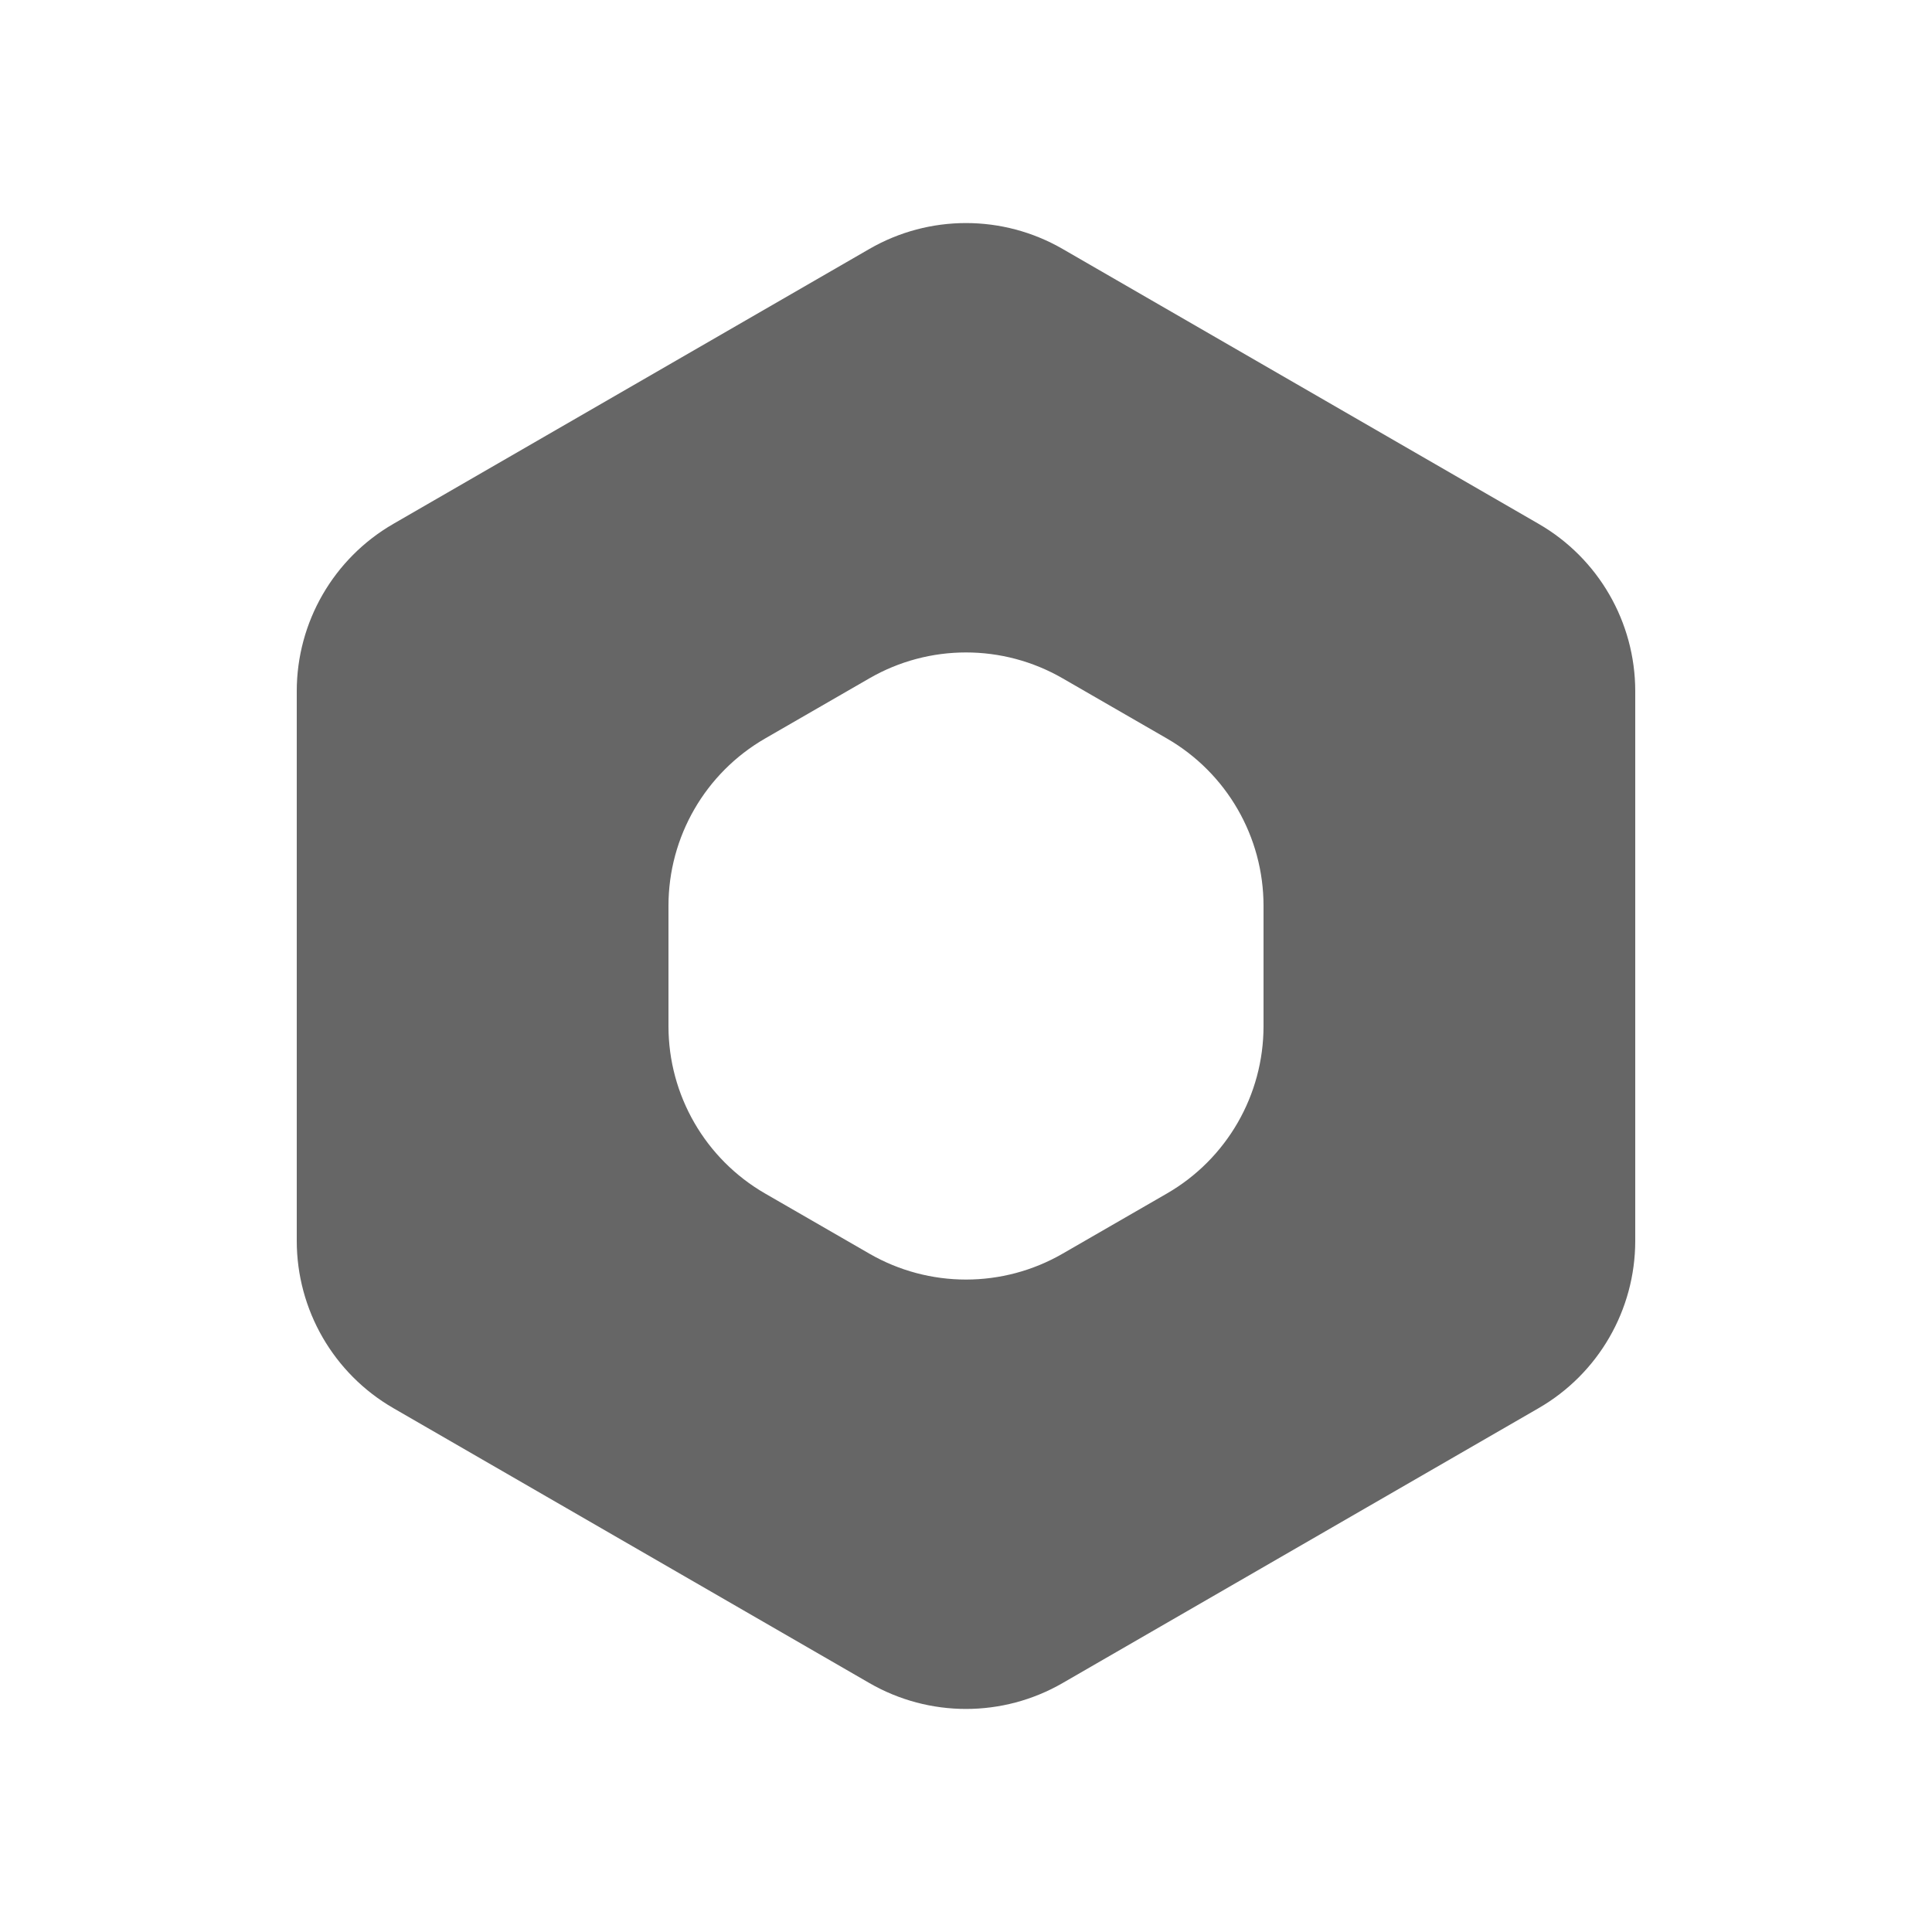
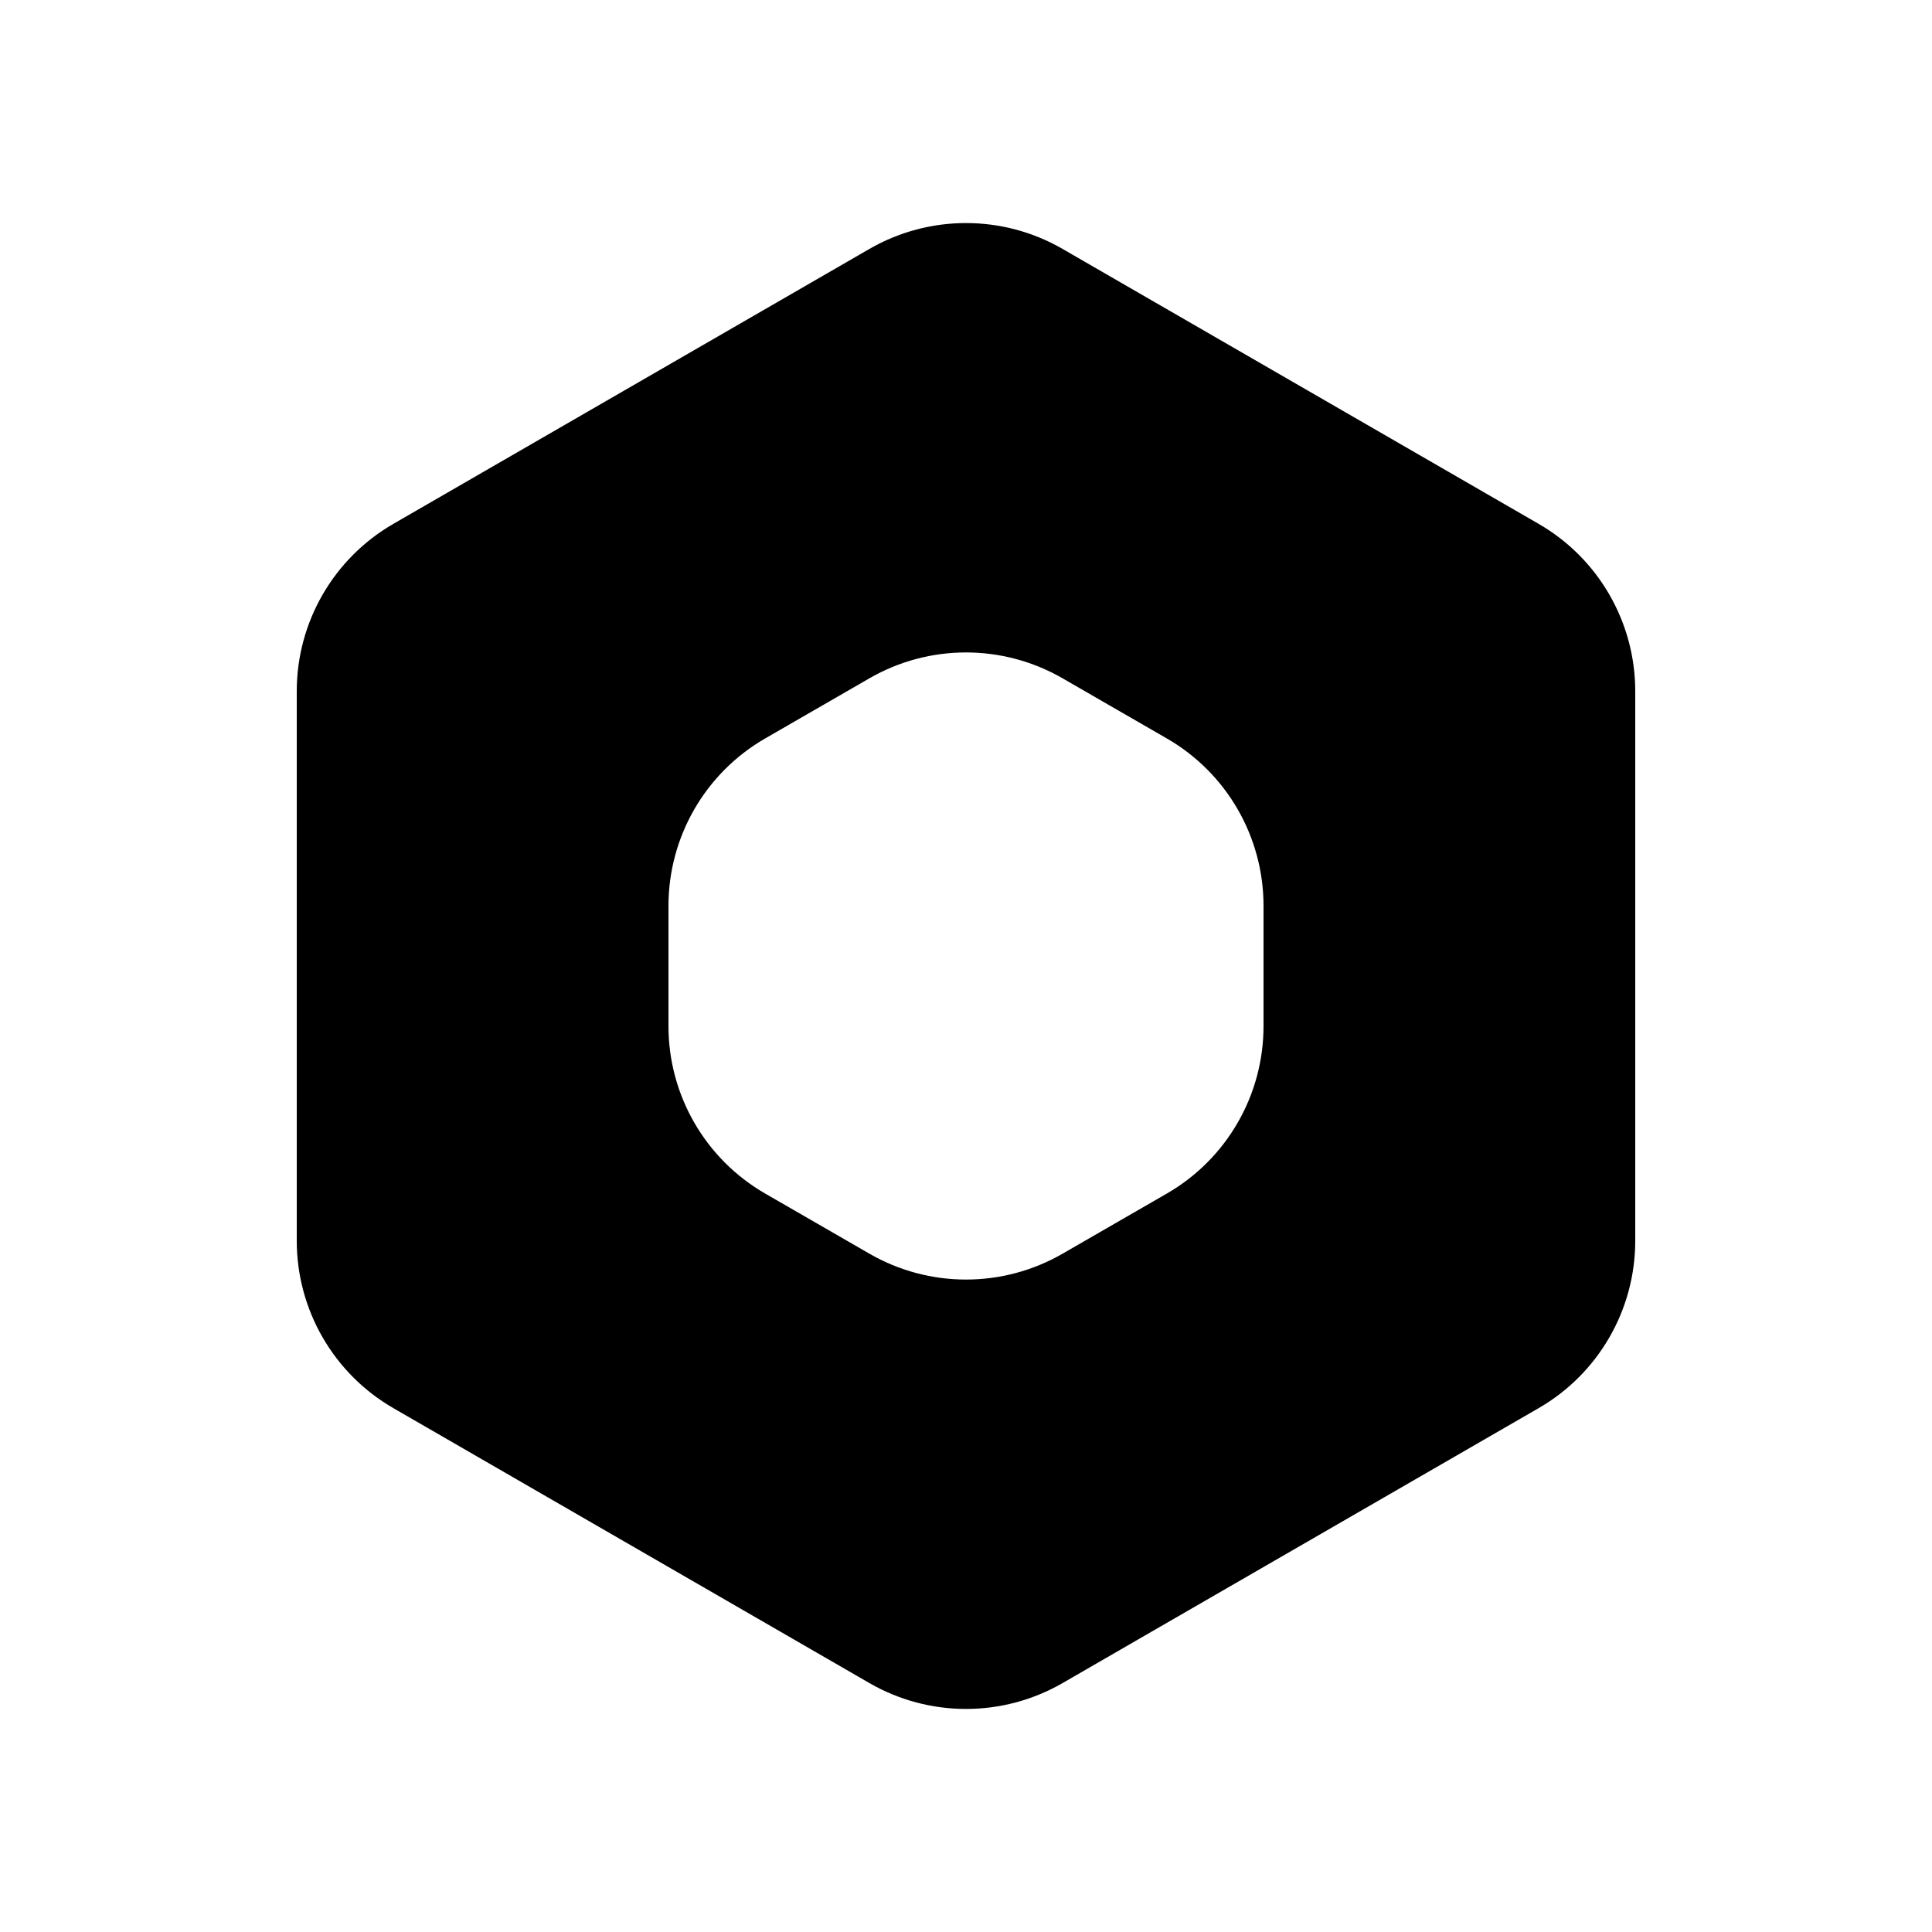
<svg xmlns="http://www.w3.org/2000/svg" width="20" height="20">
-   <path d="M11 2.577l4.928 2.846a2 2 0 011 1.732v5.69a2 2 0 01-1 1.732L11 17.423a2 2 0 01-2 0l-4.928-2.846a2 2 0 01-1-1.732v-5.69a2 2 0 011-1.732L9 2.577a2 2 0 012 0zm0 4.445a2 2 0 00-2 0l-1.08.623a2 2 0 00-1 1.732v1.246a2 2 0 001 1.732l1.08.623a2 2 0 002 0l1.08-.623a2 2 0 001-1.732V9.377a2 2 0 00-1-1.732z" fill="#666" fill-rule="evenodd" />
+   <path d="M11 2.577l4.928 2.846a2 2 0 011 1.732v5.69a2 2 0 01-1 1.732L11 17.423a2 2 0 01-2 0l-4.928-2.846a2 2 0 01-1-1.732v-5.69a2 2 0 011-1.732L9 2.577a2 2 0 012 0zm0 4.445a2 2 0 00-2 0l-1.08.623a2 2 0 00-1 1.732v1.246a2 2 0 001 1.732l1.08.623a2 2 0 002 0l1.08-.623a2 2 0 001-1.732V9.377a2 2 0 00-1-1.732z" />
</svg>
